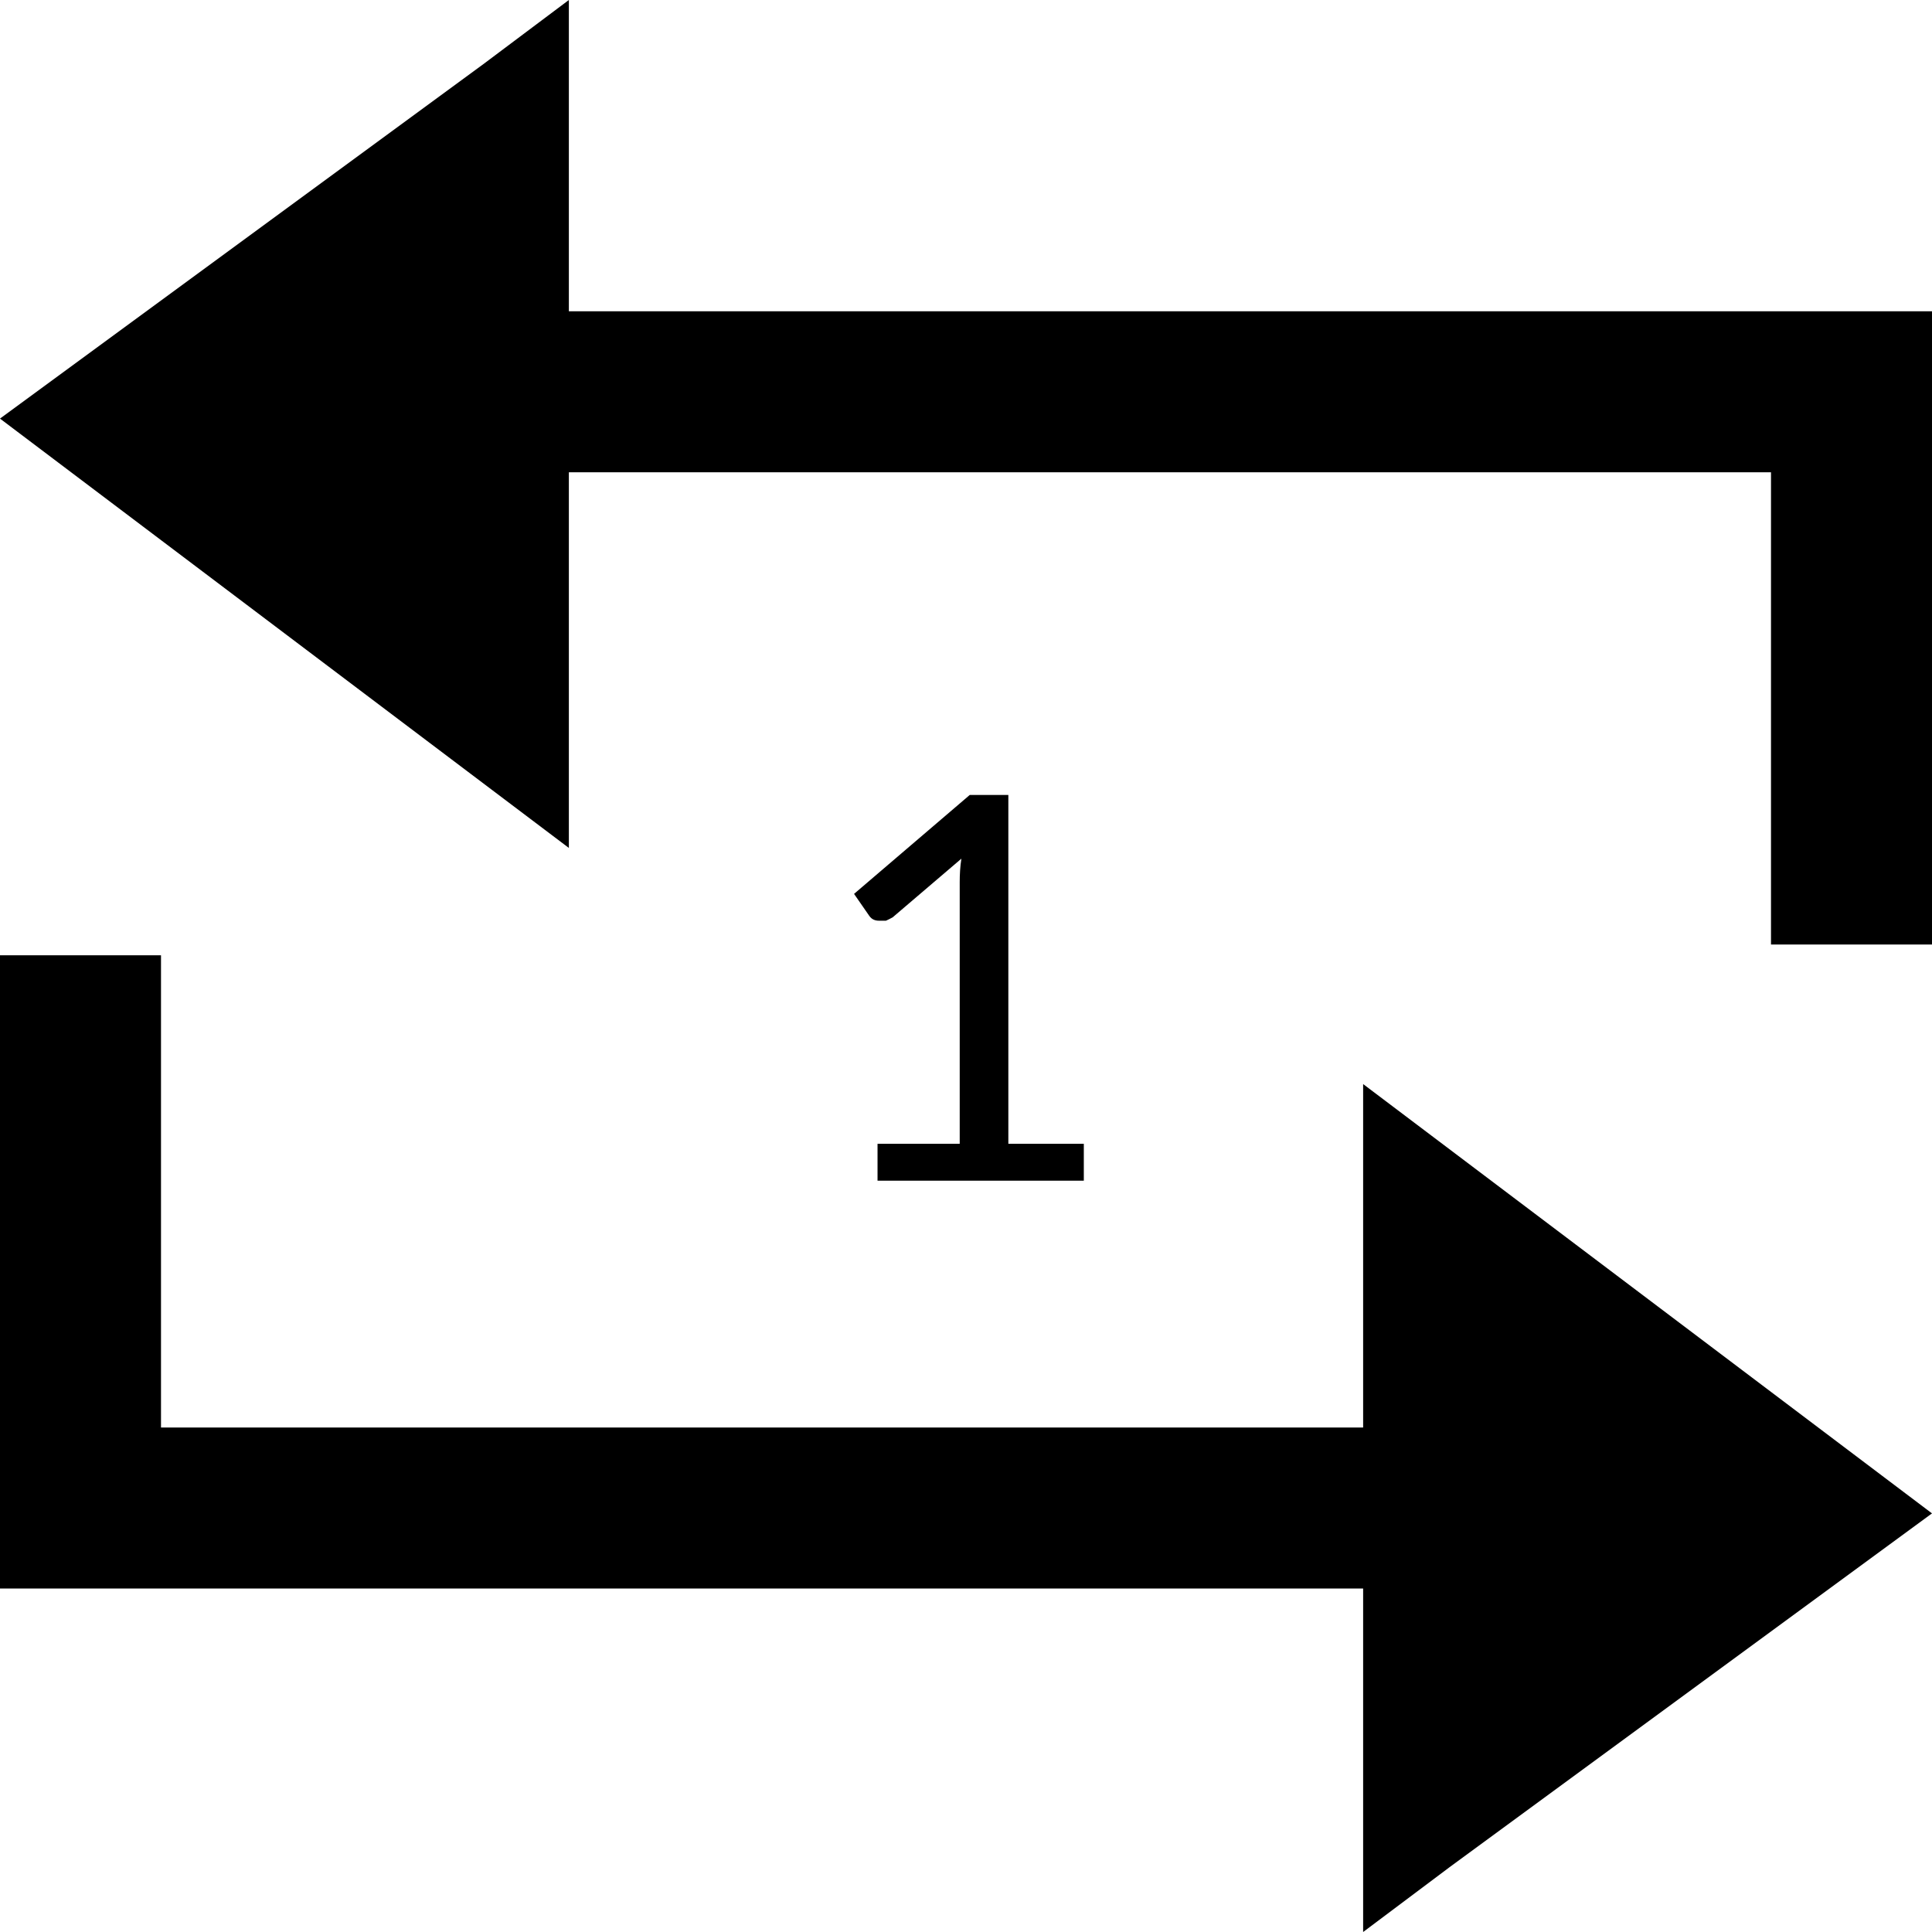
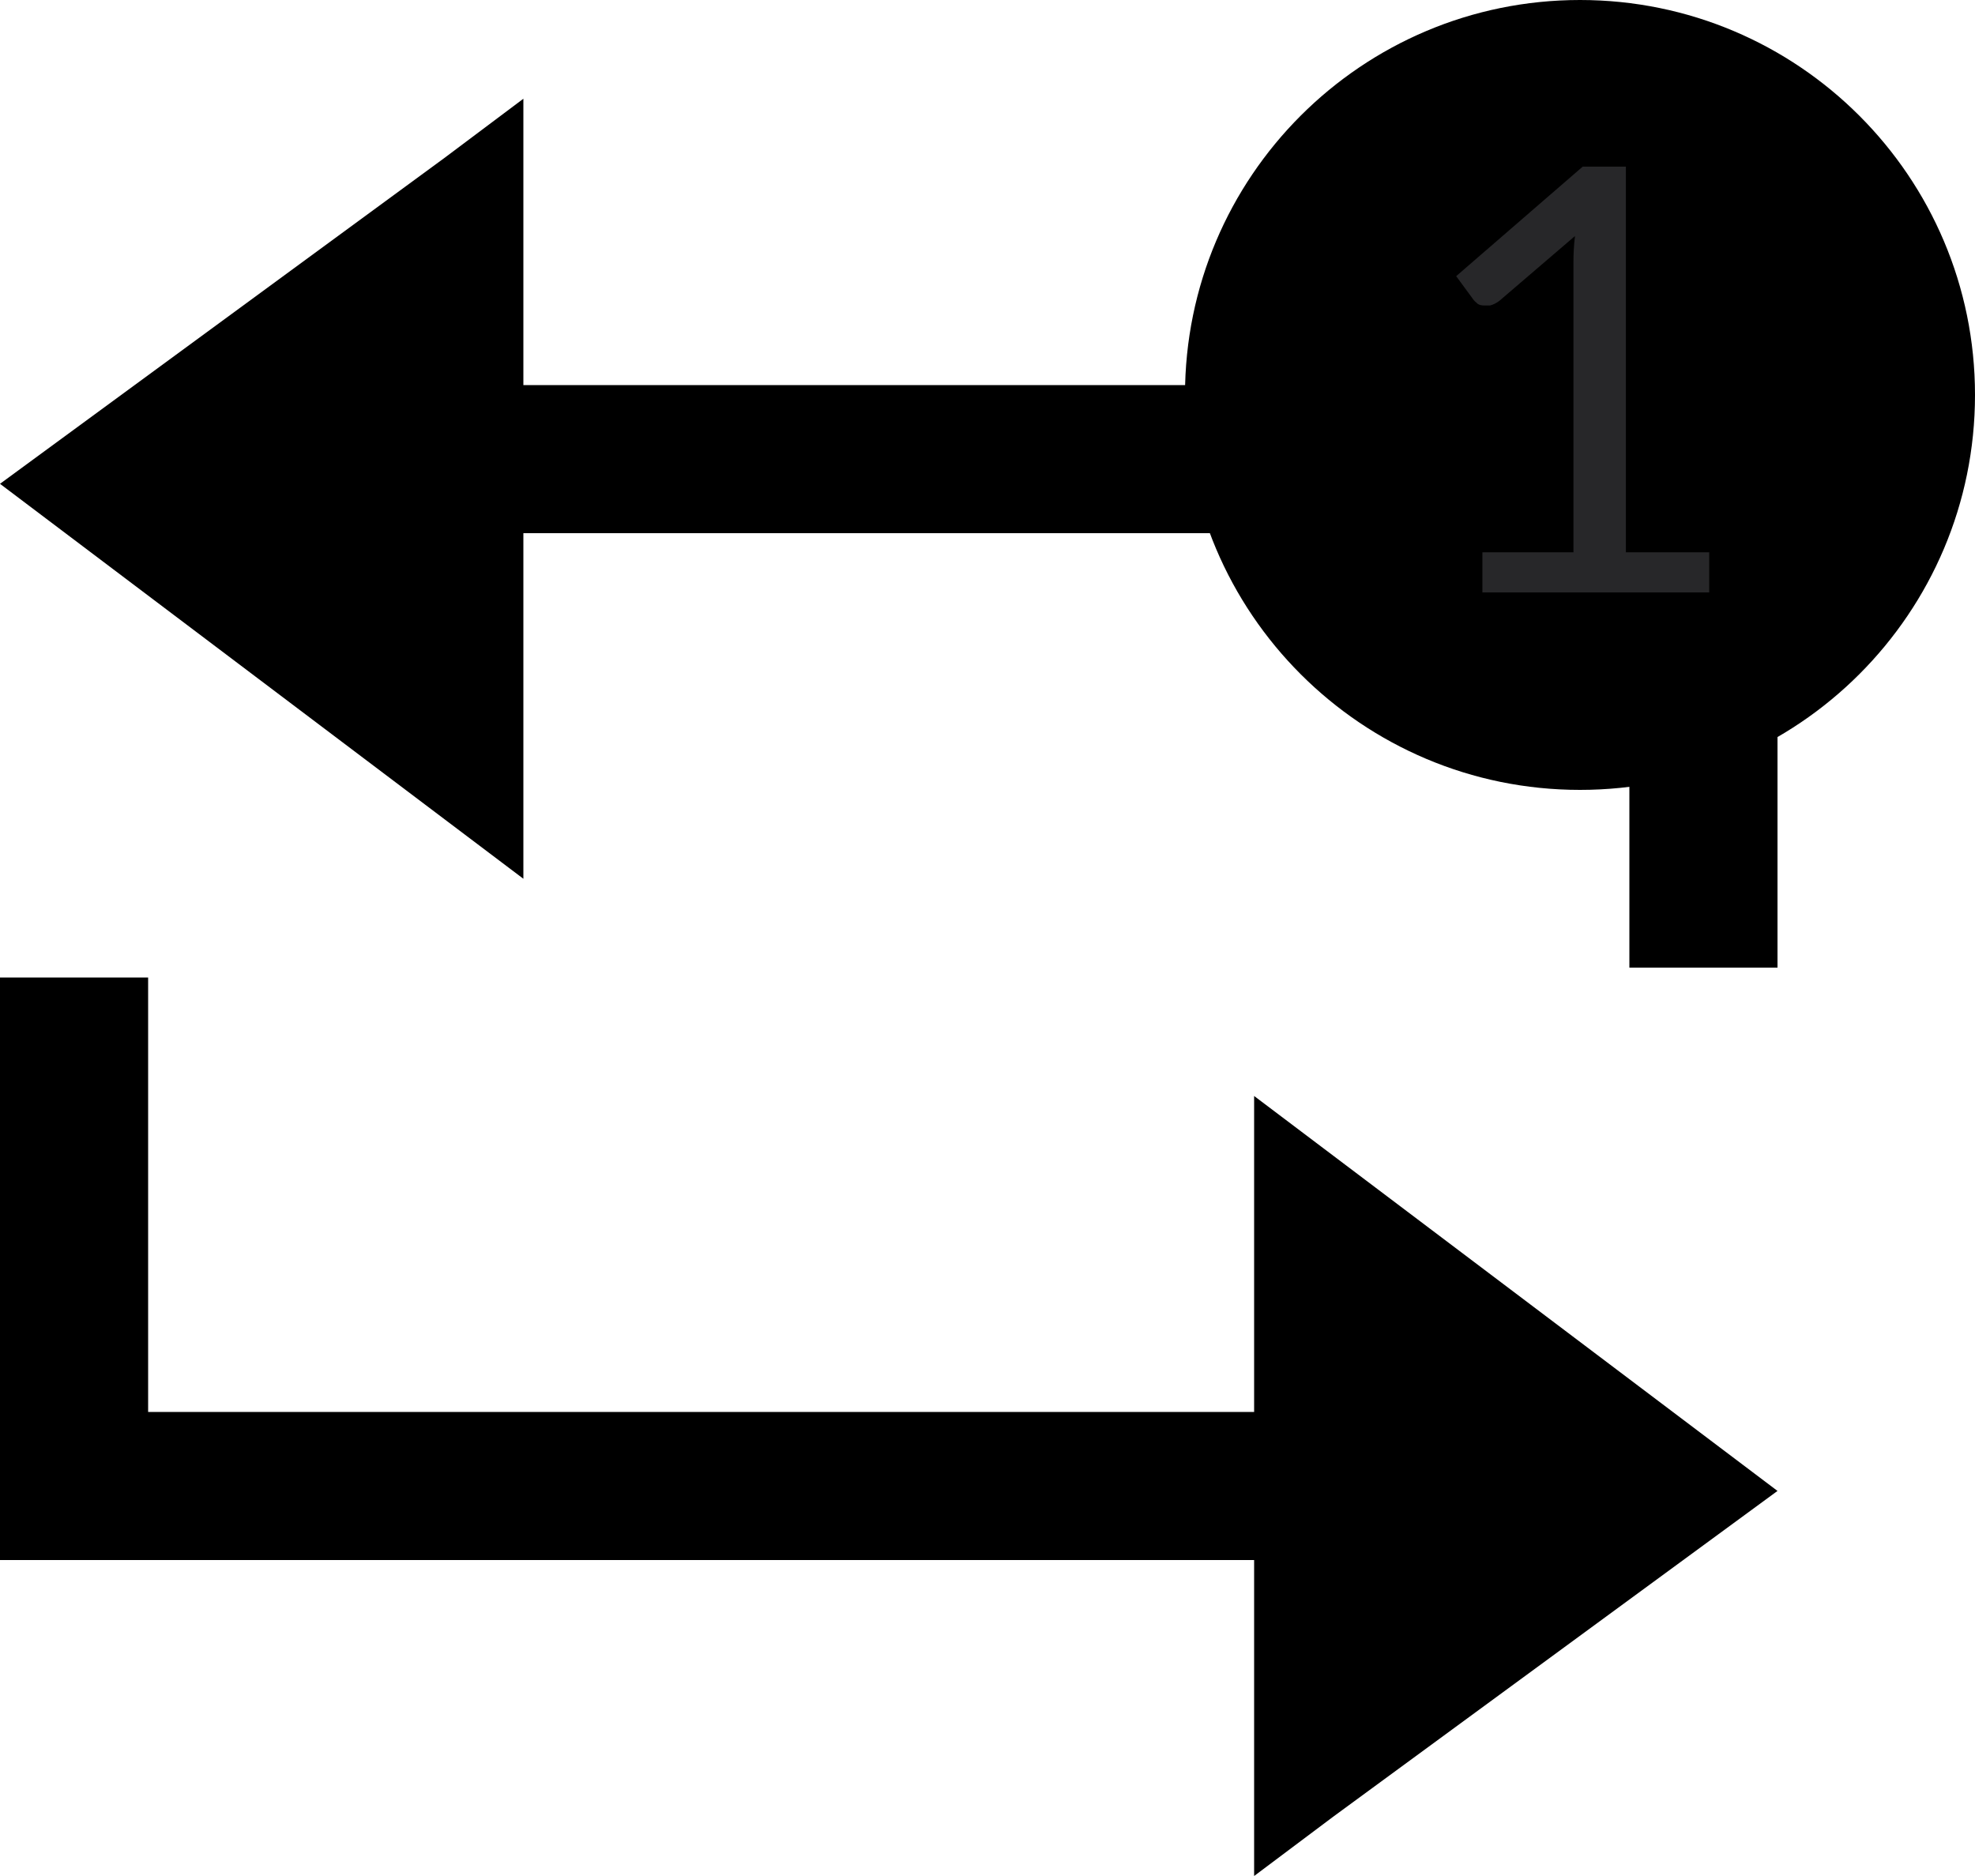
- <svg xmlns="http://www.w3.org/2000/svg" width="18" height="18" viewBox="0 0 18 18">
-   <g id="그룹_1483" data-name="그룹 1483" transform="translate(-38 -37)">
-     <g id="그룹_1482" data-name="그룹 1482">
-       <path id="패스_830" data-name="패스 830" d="M18,2.9H5.3V0L4.5.6,0,3.9l5.3,4V4.4H16.5V8.8H18Z" transform="translate(38 37)" fill="current" />
-       <path id="패스_831" data-name="패스 831" d="M12.7,13.3H1.5V8.9H0v5.9H12.7V18l.8-.6L18,14.1l-5.3-4Z" transform="translate(38 37)" fill="current" />
+ <svg xmlns="http://www.w3.org/2000/svg" width="20" height="19" viewBox="0 0 20 19">
+   <g id="그룹_1490" data-name="그룹 1490" transform="translate(-40 -68)">
+     <g id="그룹_1488" data-name="그룹 1488" transform="translate(2 32)">
+       <g id="그룹_1482" data-name="그룹 1482">
+         <path id="패스_830" data-name="패스 830" d="M18,2.9H5.3V0L4.5.6,0,3.9l5.3,4V4.4H16.5V8.8H18Z" transform="translate(38 37)" fill="current" />
+         <path id="패스_831" data-name="패스 831" d="M12.7,13.3H1.5V8.9H0v5.9H12.7V18l.8-.6L18,14.1l-5.3-4Z" transform="translate(38 37)" fill="current" />
+       </g>
    </g>
-     <text id="_1" data-name="1" transform="translate(47 48)" fill="current" font-size="5" font-family="Lato-Regular, Lato" letter-spacing="0.006em">
-       <tspan x="-1.45" y="0">1</tspan>
-     </text>
+     <g id="그룹_1489" data-name="그룹 1489" transform="translate(6 7)">
+       <circle id="타원_17681" data-name="타원 17681" cx="4" cy="4" r="4" transform="translate(46 61)" fill="current" />
+       <text id="_1" data-name="1" transform="translate(50 67)" fill="#303033" font-size="6" font-family="Lato-Regular, Lato" letter-spacing="0.006em" opacity="0.804">
+         <tspan x="-1.74" y="0">1</tspan>
+       </text>
+     </g>
  </g>
</svg>
